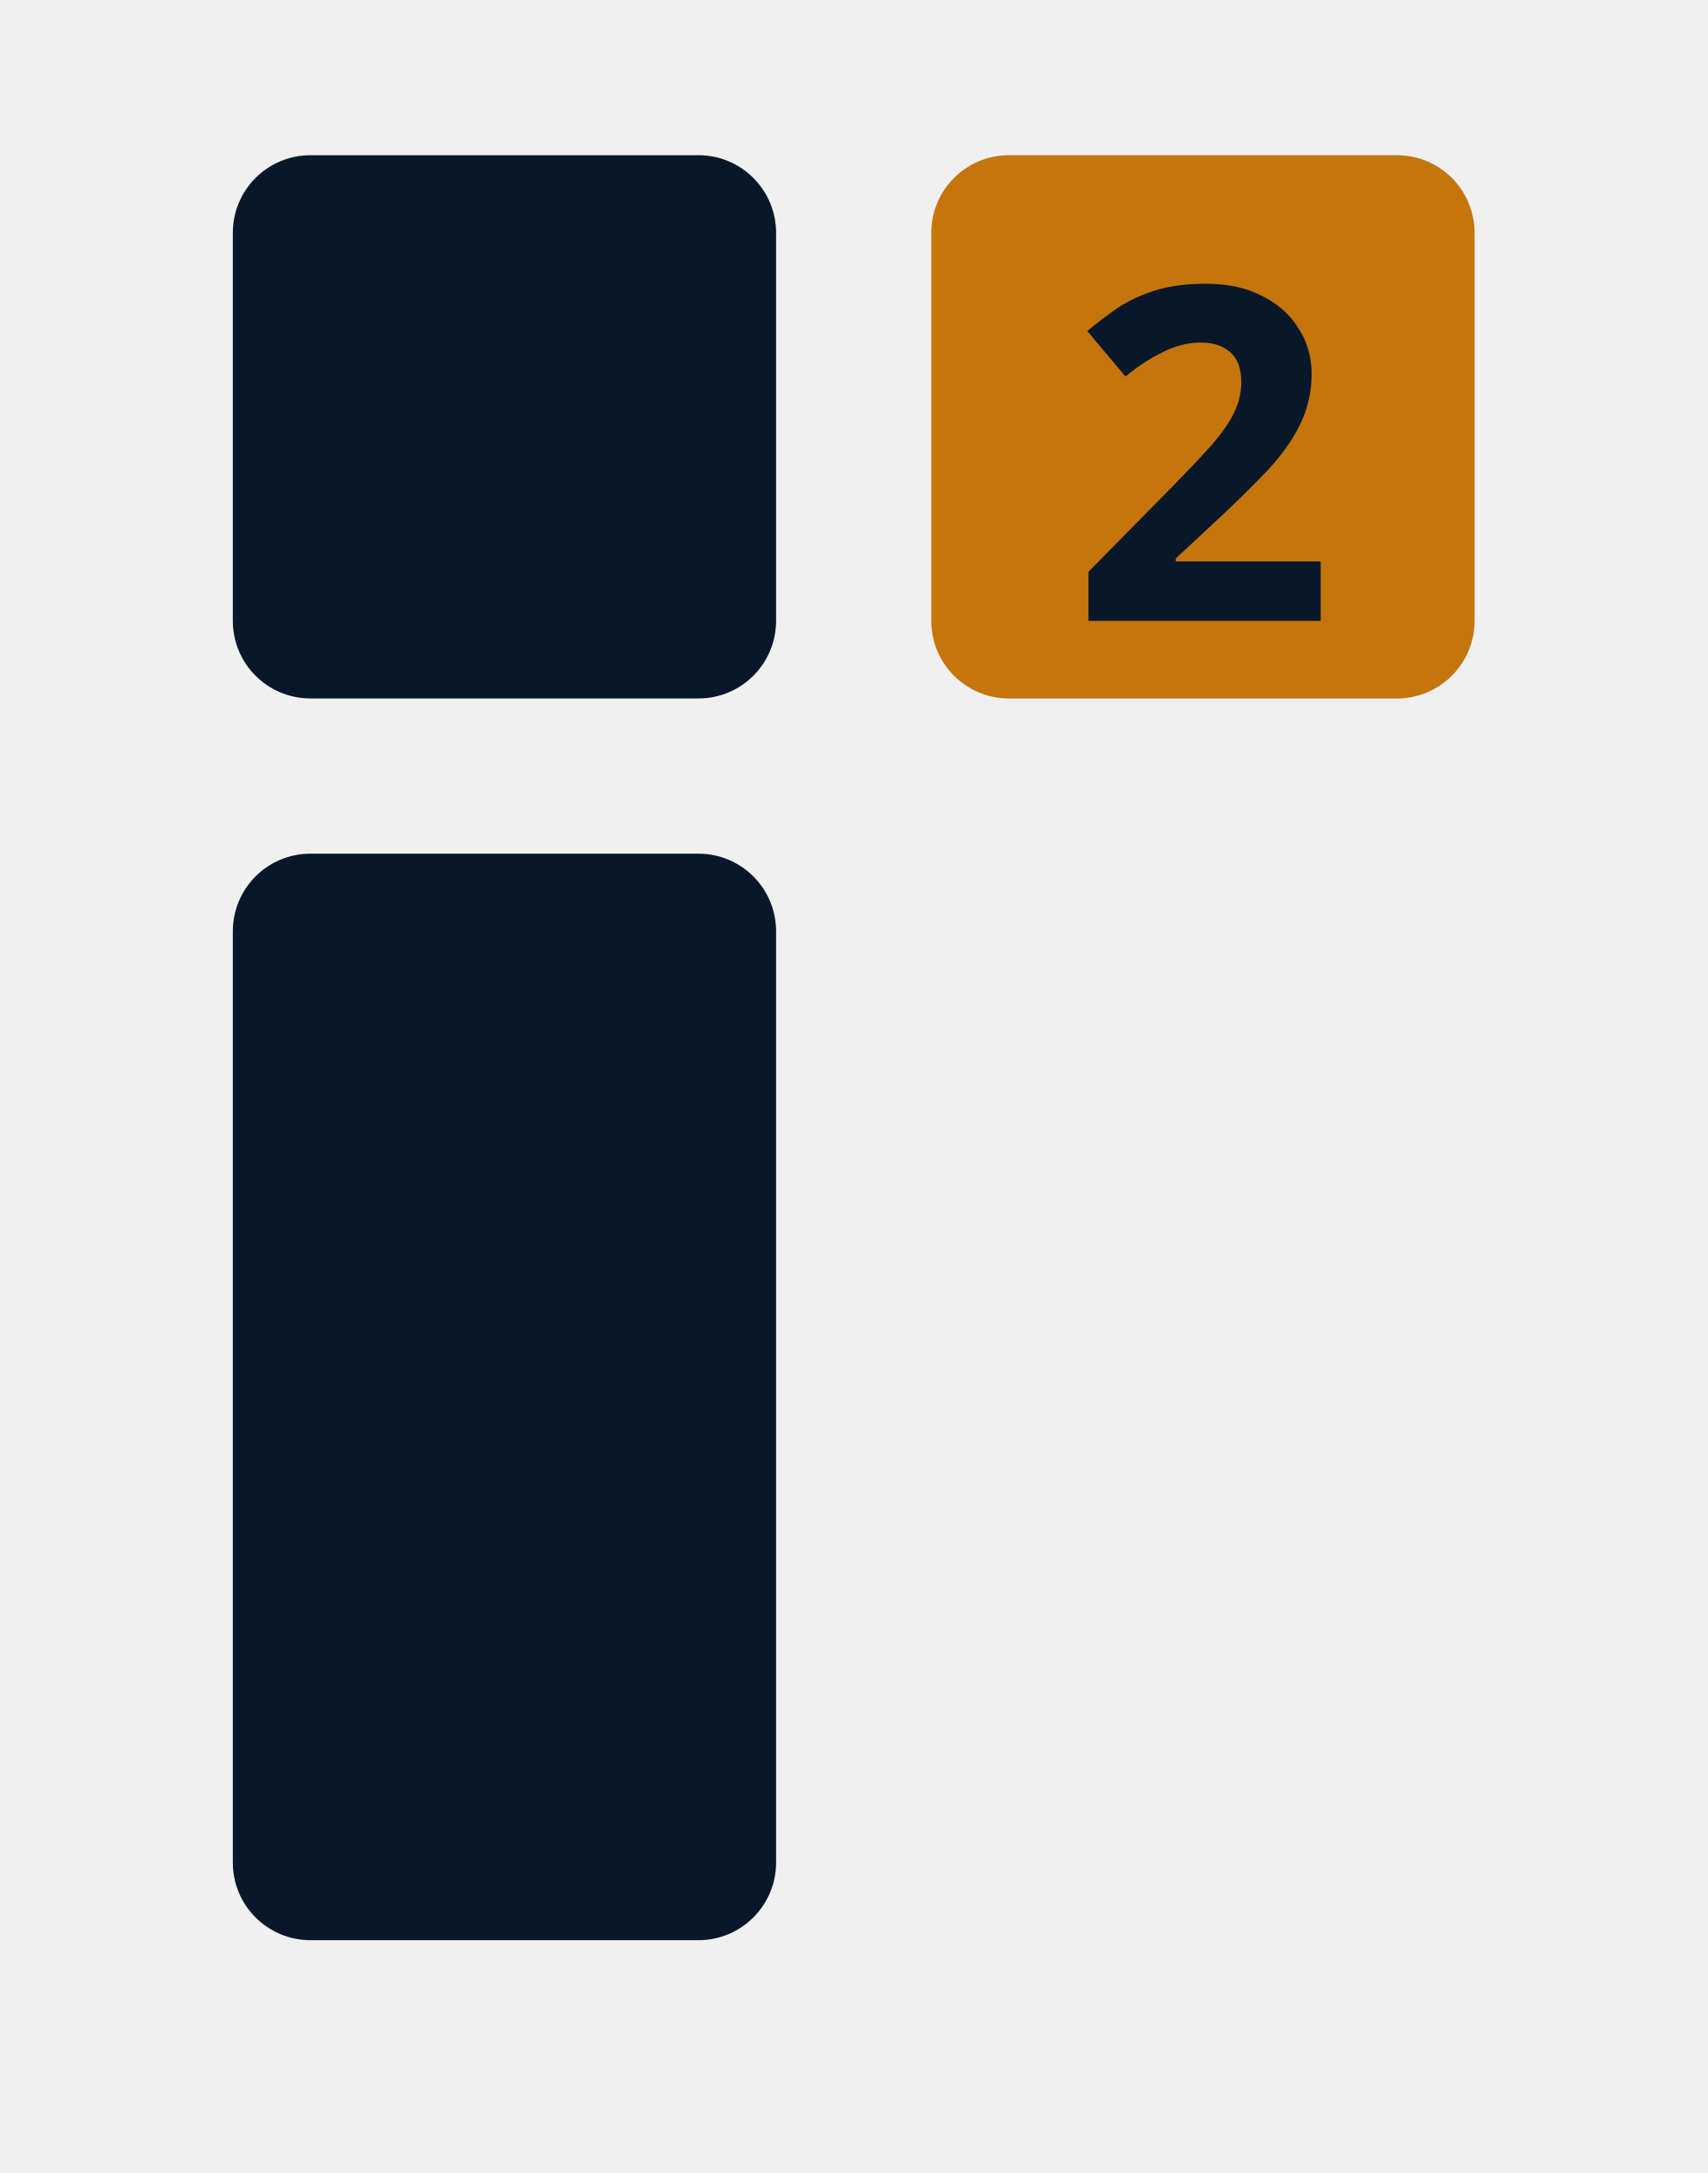
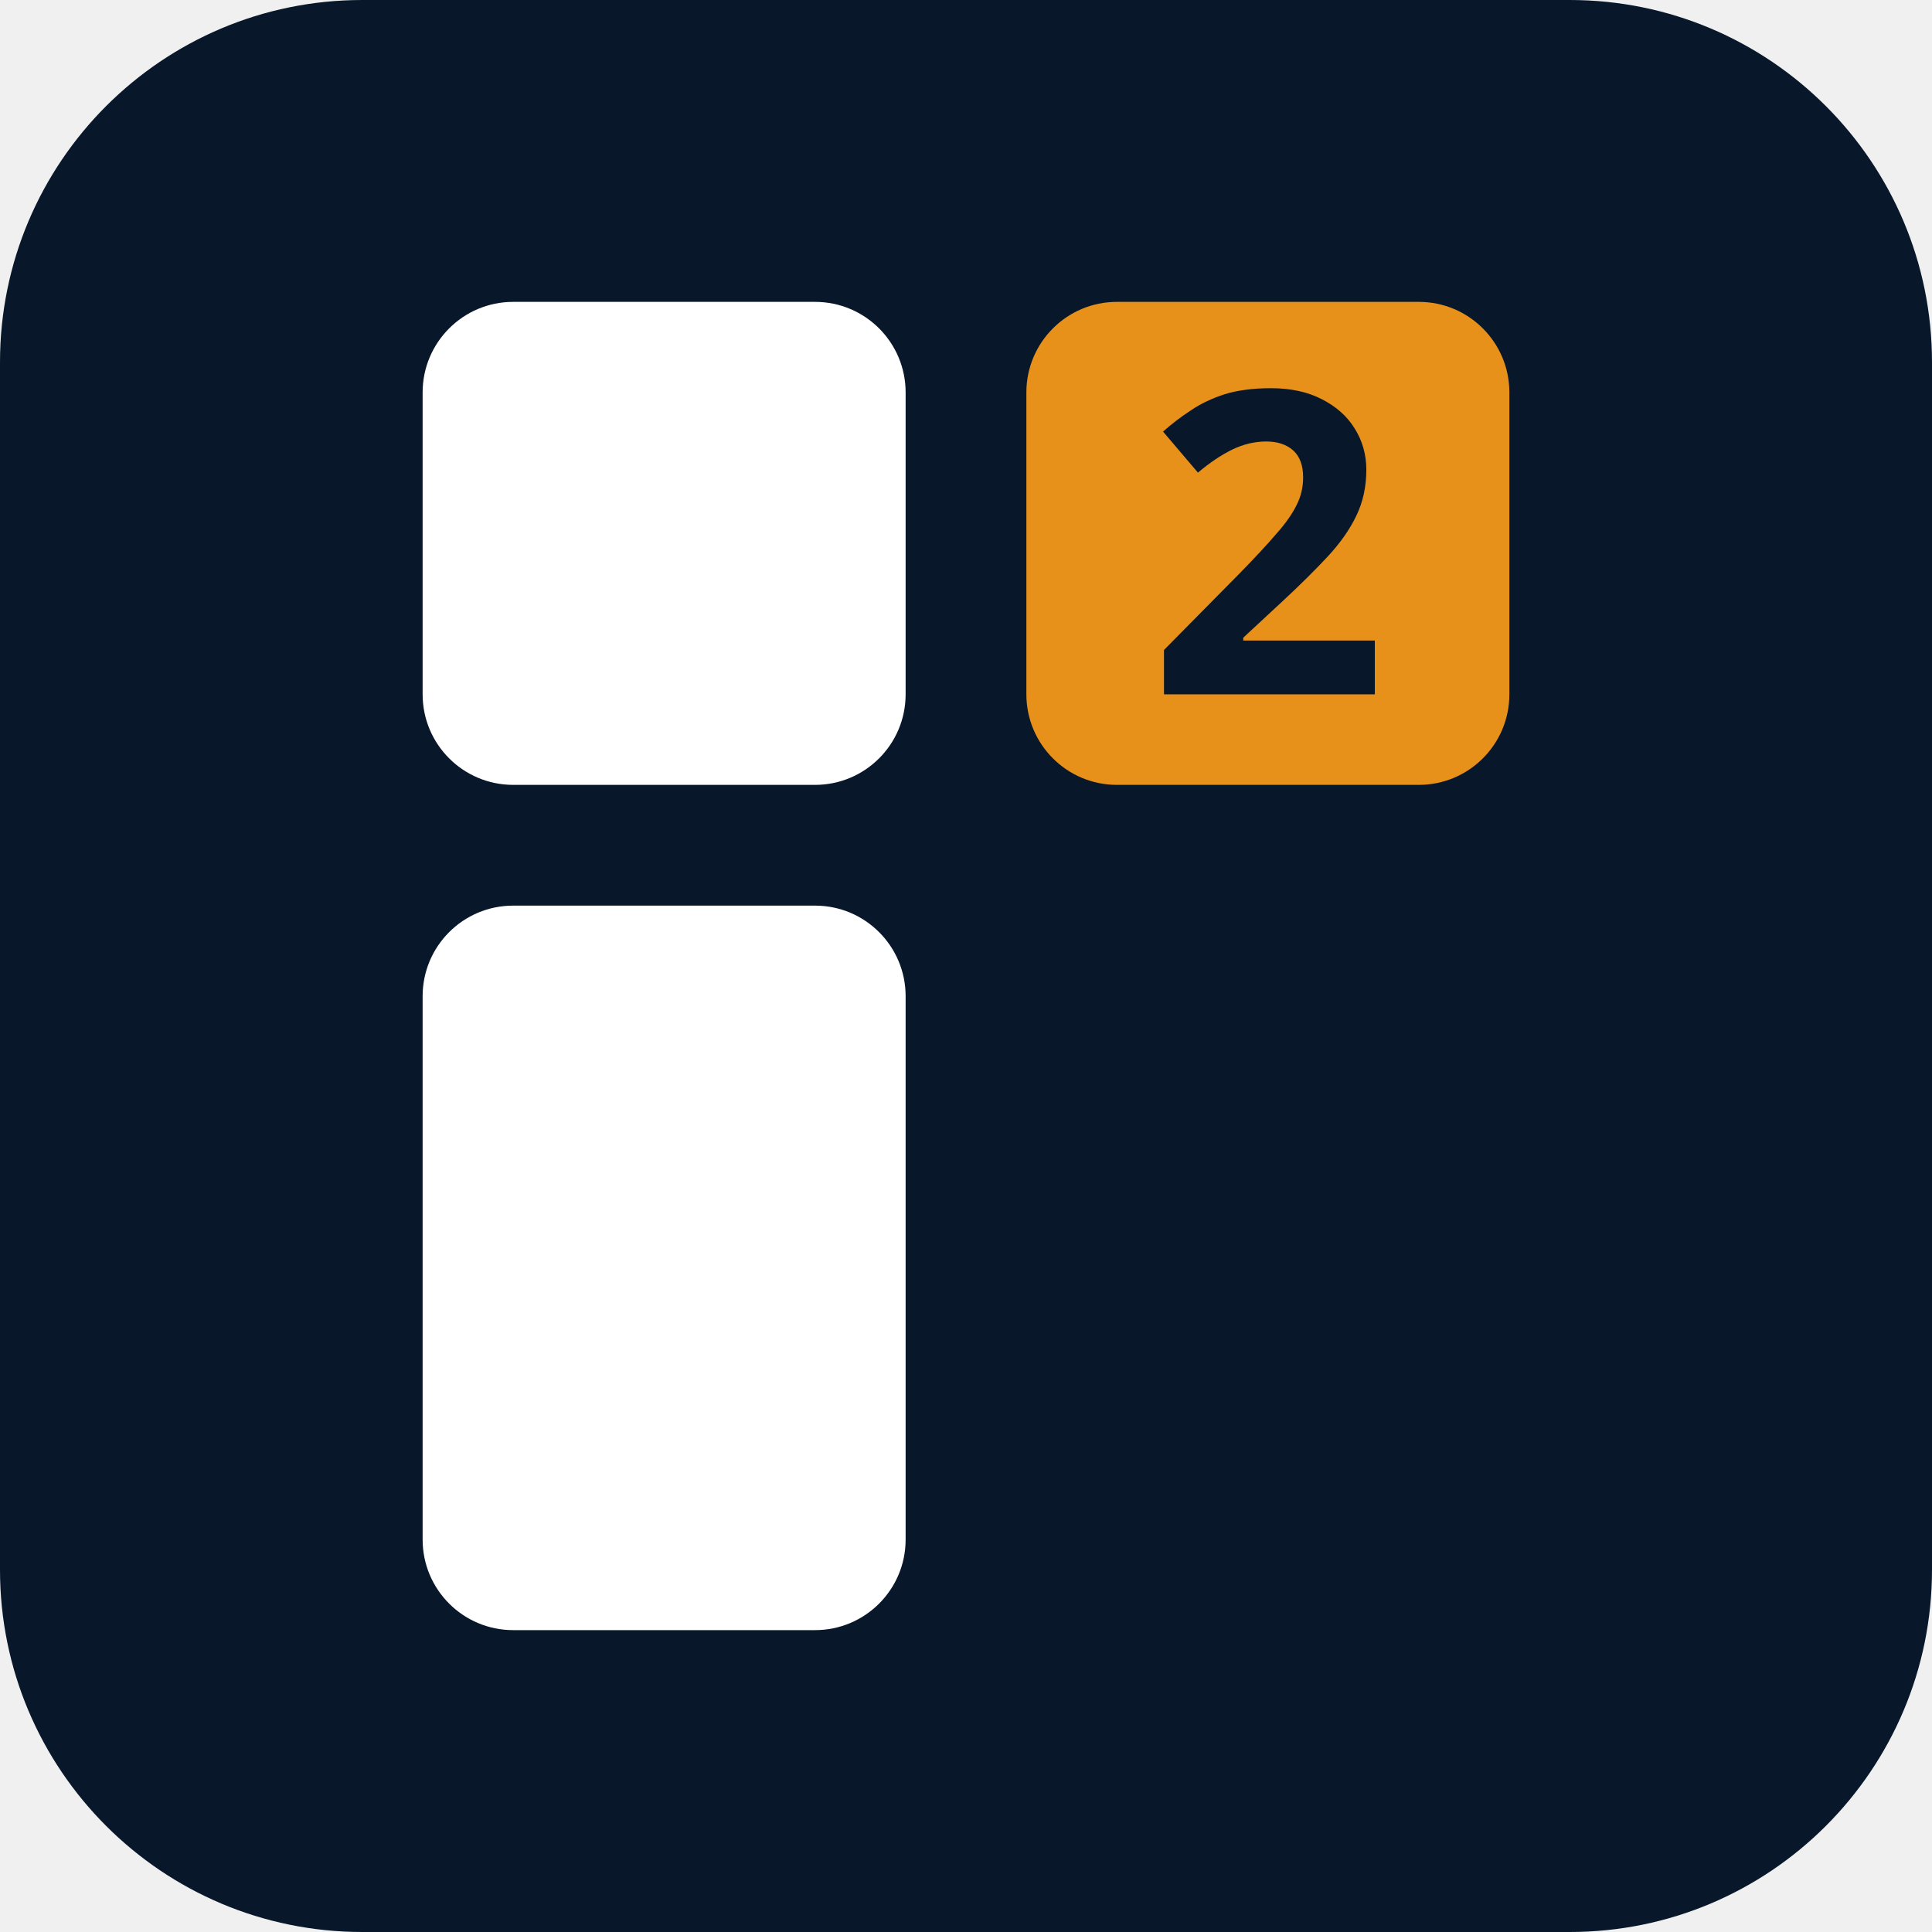
- <svg xmlns="http://www.w3.org/2000/svg" viewBox="14 6 44 56" width="44" height="56" role="img" aria-label="ideaSquared">
-   <rect x="20" y="10" width="14" height="14" rx="2" fill="#08182a" />
-   <rect x="20" y="28" width="14" height="28" rx="2" fill="#08182a" />
-   <rect x="38" y="10" width="14" height="14" rx="2" fill="#c4750c" />
-   <text x="45" y="22" text-anchor="middle" font-family="'Inter Tight', ui-sans-serif, system-ui, sans-serif" font-size="12" font-weight="900" fill="#08182a">2</text>
+ <svg xmlns="http://www.w3.org/2000/svg" viewBox="0 0 64 64" width="64" height="64" role="img" aria-label="ideaSquared">
+   <rect width="64" height="64" rx="12" fill="#08182a" />
+   <rect x="14" y="10" width="16" height="16" rx="3" fill="#ffffff" />
+   <rect x="14" y="30" width="16" height="24" rx="3" fill="#ffffff" />
+   <rect x="34" y="10" width="16" height="16" rx="3" fill="#e8911a" />
+   <text x="42" y="23" text-anchor="middle" font-family="'Inter Tight', ui-sans-serif, system-ui, sans-serif" font-size="14" font-weight="900" fill="#08182a">2</text>
</svg>
